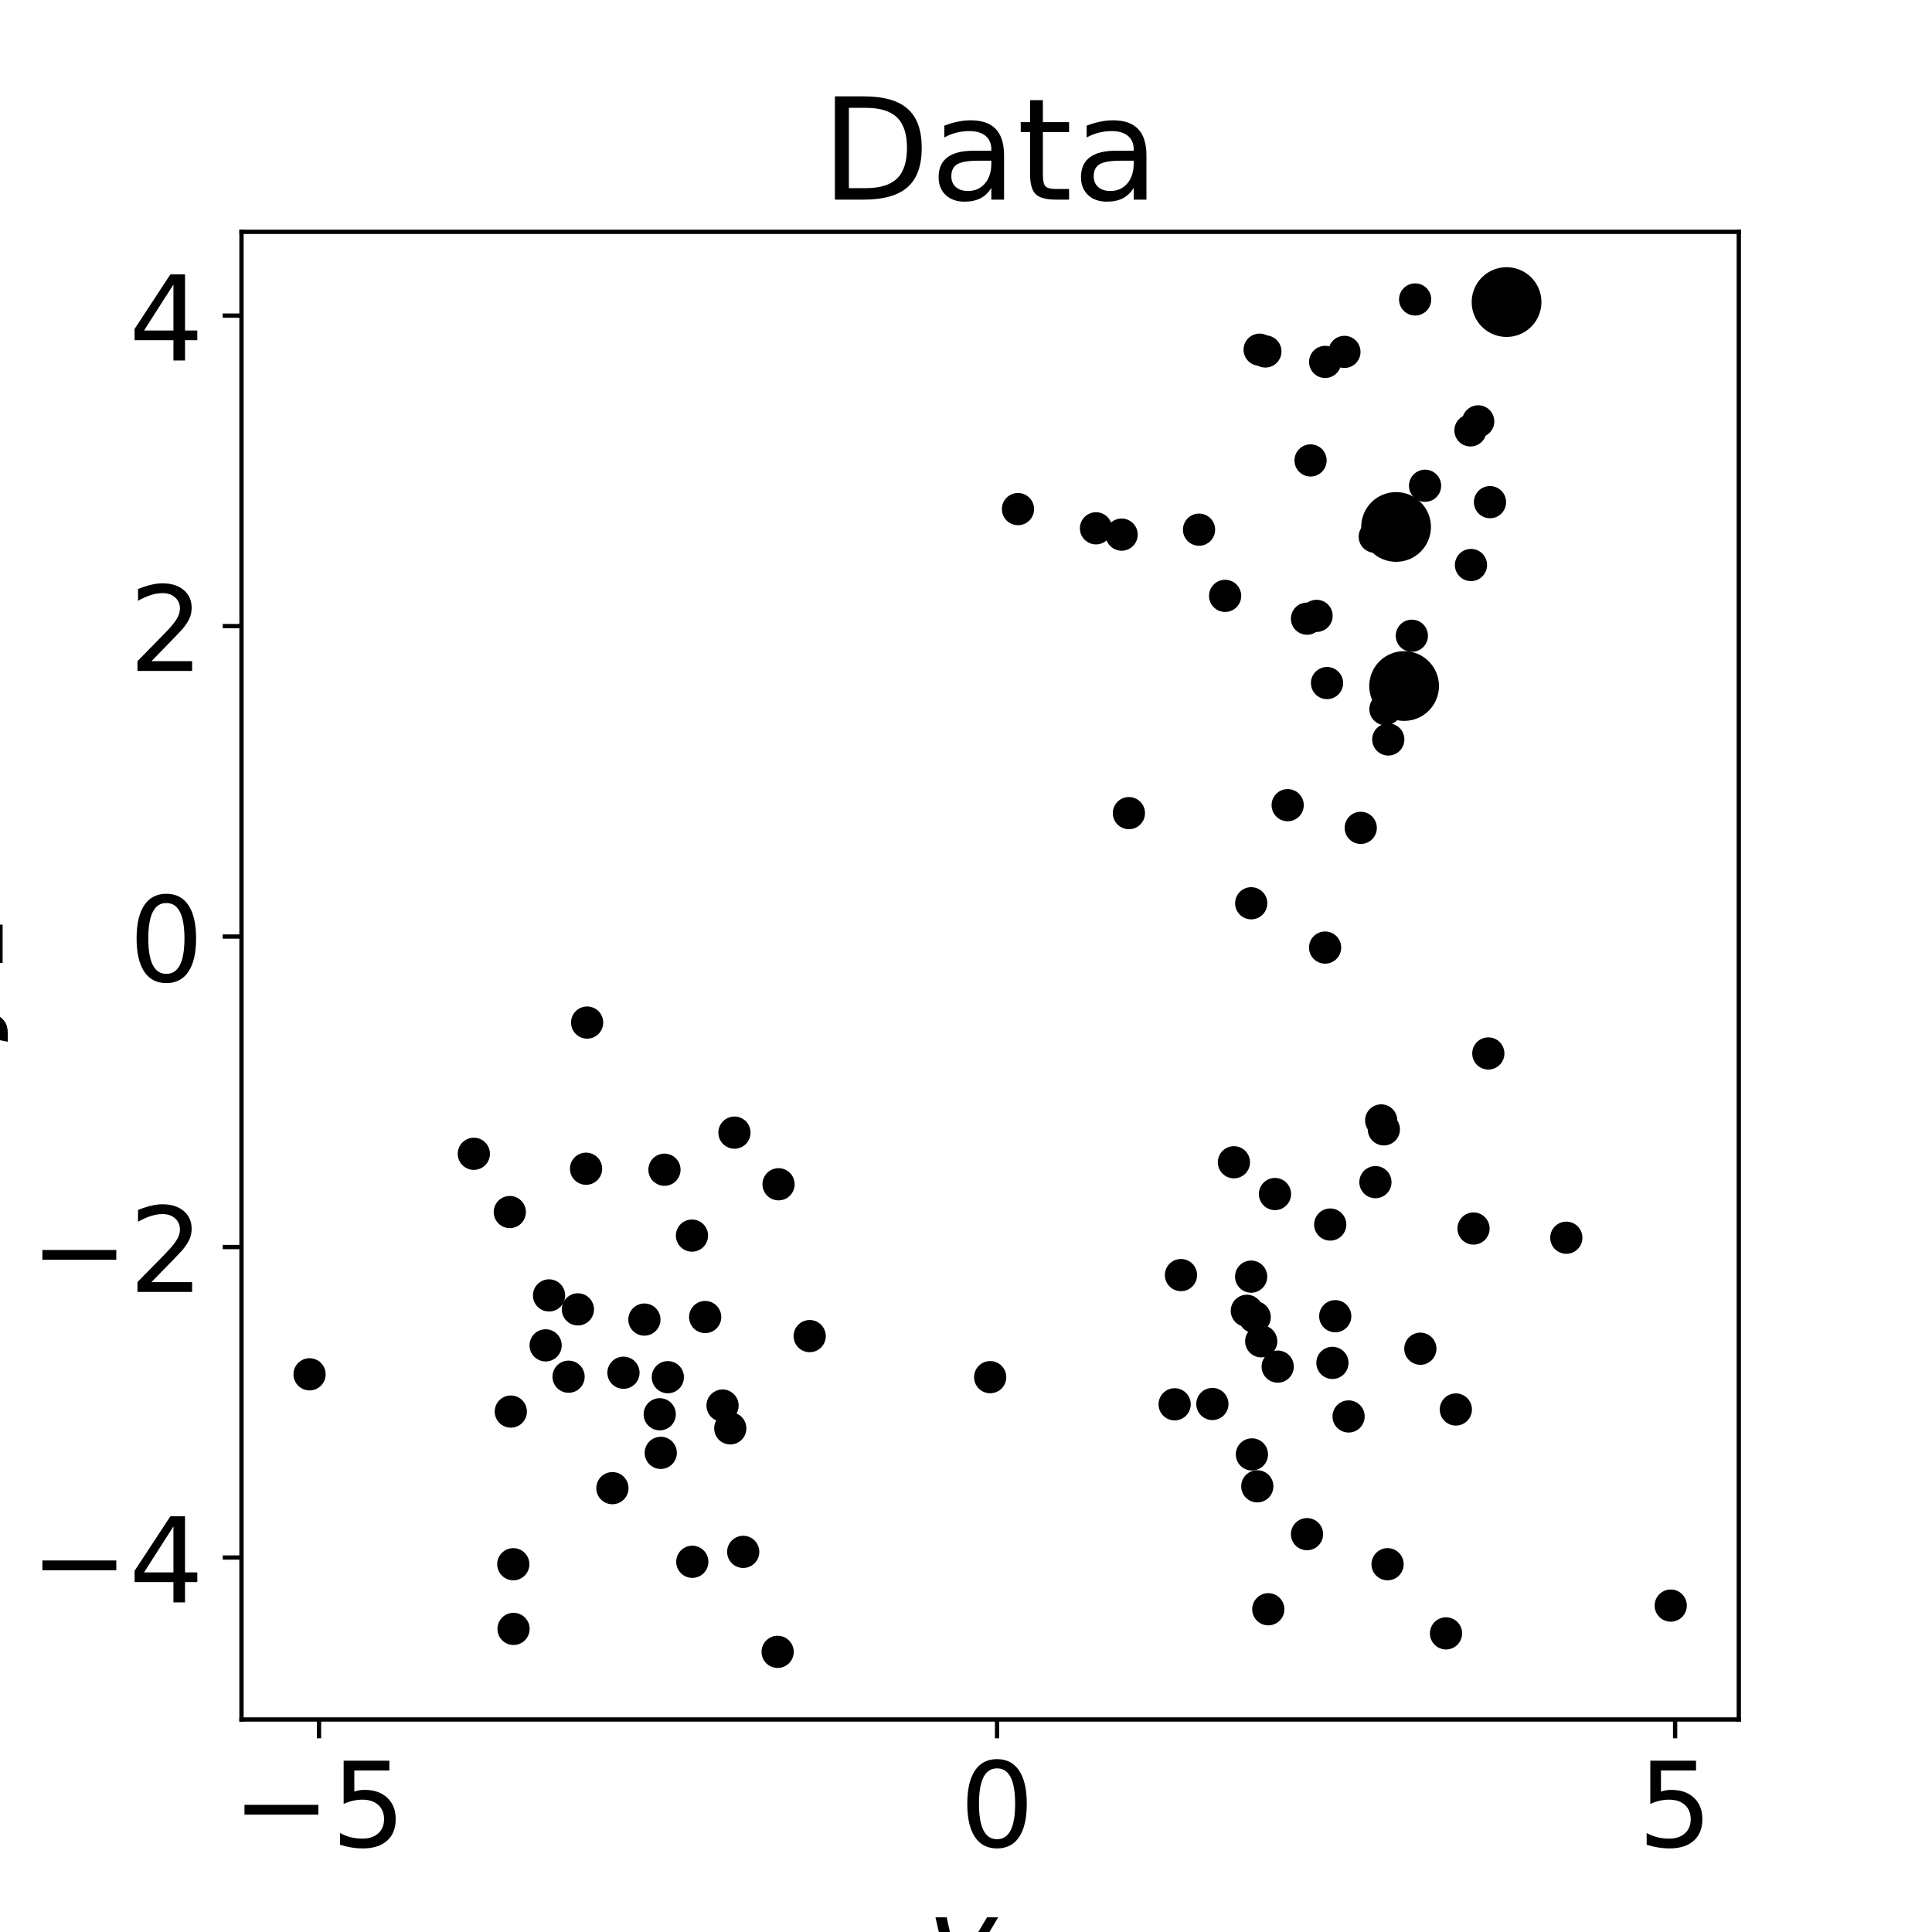
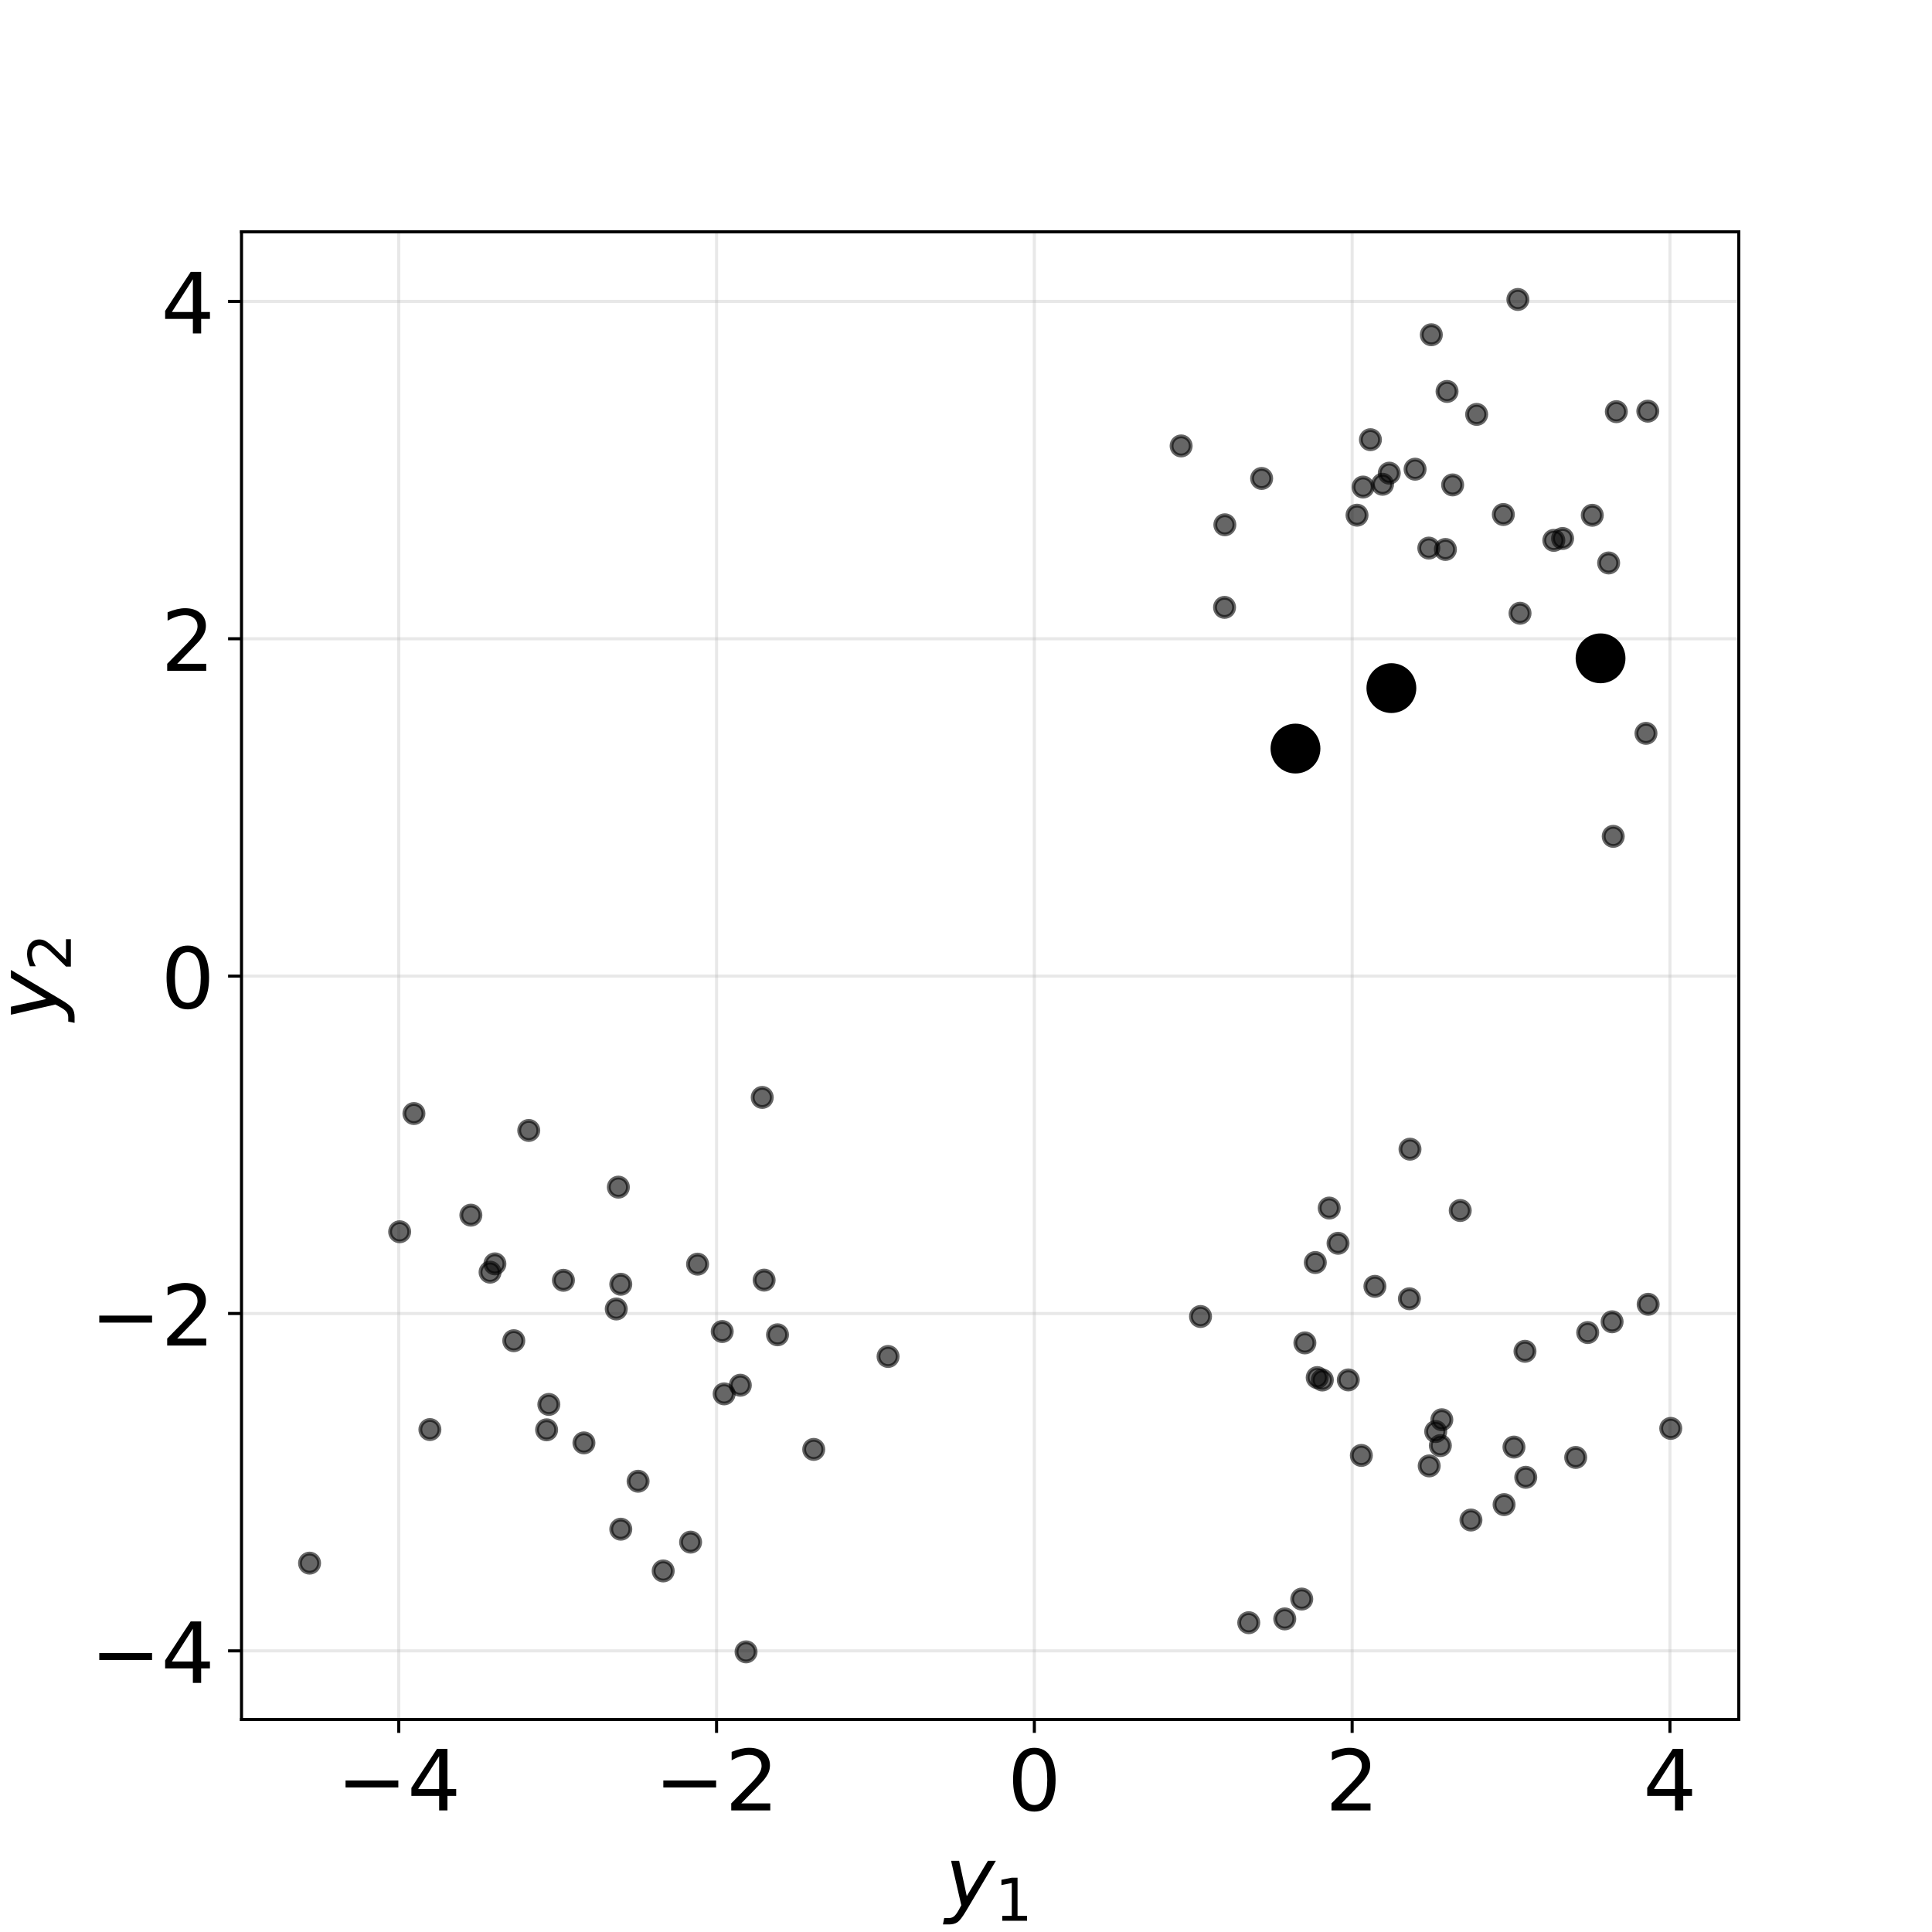
- <svg xmlns="http://www.w3.org/2000/svg" xmlns:xlink="http://www.w3.org/1999/xlink" width="360pt" height="360pt" viewBox="0 0 360 360" version="1.1">
+ <svg xmlns="http://www.w3.org/2000/svg" xmlns:xlink="http://www.w3.org/1999/xlink" width="504pt" height="504pt" viewBox="0 0 504 504" version="1.1">
  <defs>
    <style type="text/css">*{stroke-linejoin: round; stroke-linecap: butt}</style>
  </defs>
  <g id="figure_1">
    <g id="patch_1">
-       <path d="M 0 360  L 360 360  L 360 0  L 0 0  L 0 360  z " style="fill: none" />
+       <path d="M 0 504  L 504 504  L 504 0  L 0 0  L 0 504  z " style="fill: none" />
    </g>
    <g id="axes_1">
      <g id="patch_2">
-         <path d="M 45 320.4  L 324 320.4  L 324 43.2  L 45 43.2  L 45 320.4  z " style="fill: none" />
+         <path d="M 63 448.56  L 453.6 448.56  L 453.6 60.48  L 63 60.48  L 63 448.56  z " style="fill: none" />
      </g>
      <g id="matplotlib.axis_1">
        <g id="xtick_1">
          <g id="line2d_1">
+             <path d="M 104.029 448.56  L 104.029 60.48  " clip-path="url(#pd582841398)" style="fill: none; stroke: #b0b0b0; stroke-opacity: 0.3; stroke-width: 0.8; stroke-linecap: square" />
+           </g>
+           <g id="line2d_2">
            <defs>
-               <path id="m097ae4e6f0" d="M 0 0  L 0 3.5  " style="stroke: #000000; stroke-width: 0.8" />
+               <path id="m619dea410b" d="M 0 0  L 0 3.5  " style="stroke: #000000; stroke-width: 0.8" />
            </defs>
            <g>
-               <use xlink:href="#m097ae4e6f0" x="59.441" y="320.4" style="stroke: #000000; stroke-width: 0.8" />
+               <use xlink:href="#m619dea410b" x="104.029" y="448.56" style="stroke: #000000; stroke-width: 0.8" />
            </g>
          </g>
          <g id="text_1">
-             <g transform="translate(43.22472 344.1166) scale(0.22 -0.22)">
+             <g transform="translate(87.81212 472.2766) scale(0.22 -0.22)">
              <defs>
                <path id="DejaVuSans-2212" d="M 678 2272  L 4684 2272  L 4684 1741  L 678 1741  L 678 2272  z " transform="scale(0.015625)" />
-                 <path id="DejaVuSans-35" d="M 691 4666  L 3169 4666  L 3169 4134  L 1269 4134  L 1269 2991  Q 1406 3038 1543 3061  Q 1681 3084 1819 3084  Q 2600 3084 3056 2656  Q 3513 2228 3513 1497  Q 3513 744 3044 326  Q 2575 -91 1722 -91  Q 1428 -91 1123 -41  Q 819 9 494 109  L 494 744  Q 775 591 1075 516  Q 1375 441 1709 441  Q 2250 441 2565 725  Q 2881 1009 2881 1497  Q 2881 1984 2565 2268  Q 2250 2553 1709 2553  Q 1456 2553 1204 2497  Q 953 2441 691 2322  L 691 4666  z " transform="scale(0.015625)" />
+                 <path id="DejaVuSans-34" d="M 2419 4116  L 825 1625  L 2419 1625  L 2419 4116  z M 2253 4666  L 3047 4666  L 3047 1625  L 3713 1625  L 3713 1100  L 3047 1100  L 3047 0  L 2419 0  L 2419 1100  L 313 1100  L 313 1709  L 2253 4666  z " transform="scale(0.015625)" />
              </defs>
              <use xlink:href="#DejaVuSans-2212" />
-               <use xlink:href="#DejaVuSans-35" x="83.789" />
+               <use xlink:href="#DejaVuSans-34" transform="translate(83.78906 0)" />
            </g>
          </g>
        </g>
        <g id="xtick_2">
-           <g id="line2d_2">
-             <g>
-               <use xlink:href="#m097ae4e6f0" x="185.788" y="320.4" style="stroke: #000000; stroke-width: 0.8" />
+           <g id="line2d_3">
+             <path d="M 186.93 448.56  L 186.93 60.48  " clip-path="url(#pd582841398)" style="fill: none; stroke: #b0b0b0; stroke-opacity: 0.3; stroke-width: 0.8; stroke-linecap: square" />
+           </g>
+           <g id="line2d_4">
+             <g>
+               <use xlink:href="#m619dea410b" x="186.93" y="448.56" style="stroke: #000000; stroke-width: 0.8" />
            </g>
          </g>
          <g id="text_2">
-             <g transform="translate(178.789 344.1166) scale(0.22 -0.22)">
+             <g transform="translate(170.7134 472.2766) scale(0.22 -0.22)">
+               <defs>
+                 <path id="DejaVuSans-32" d="M 1228 531  L 3431 531  L 3431 0  L 469 0  L 469 531  Q 828 903 1448 1529  Q 2069 2156 2228 2338  Q 2531 2678 2651 2914  Q 2772 3150 2772 3378  Q 2772 3750 2511 3984  Q 2250 4219 1831 4219  Q 1534 4219 1204 4116  Q 875 4013 500 3803  L 500 4441  Q 881 4594 1212 4672  Q 1544 4750 1819 4750  Q 2544 4750 2975 4387  Q 3406 4025 3406 3419  Q 3406 3131 3298 2873  Q 3191 2616 2906 2266  Q 2828 2175 2409 1742  Q 1991 1309 1228 531  z " transform="scale(0.015625)" />
+               </defs>
+               <use xlink:href="#DejaVuSans-2212" />
+               <use xlink:href="#DejaVuSans-32" transform="translate(83.78906 0)" />
+             </g>
+           </g>
+         </g>
+         <g id="xtick_3">
+           <g id="line2d_5">
+             <path d="M 269.831 448.56  L 269.831 60.48  " clip-path="url(#pd582841398)" style="fill: none; stroke: #b0b0b0; stroke-opacity: 0.3; stroke-width: 0.8; stroke-linecap: square" />
+           </g>
+           <g id="line2d_6">
+             <g>
+               <use xlink:href="#m619dea410b" x="269.831" y="448.56" style="stroke: #000000; stroke-width: 0.8" />
+             </g>
+           </g>
+           <g id="text_3">
+             <g transform="translate(262.8323 472.2766) scale(0.22 -0.22)">
              <defs>
                <path id="DejaVuSans-30" d="M 2034 4250  Q 1547 4250 1301 3770  Q 1056 3291 1056 2328  Q 1056 1369 1301 889  Q 1547 409 2034 409  Q 2525 409 2770 889  Q 3016 1369 3016 2328  Q 3016 3291 2770 3770  Q 2525 4250 2034 4250  z M 2034 4750  Q 2819 4750 3233 4129  Q 3647 3509 3647 2328  Q 3647 1150 3233 529  Q 2819 -91 2034 -91  Q 1250 -91 836 529  Q 422 1150 422 2328  Q 422 3509 836 4129  Q 1250 4750 2034 4750  z " transform="scale(0.015625)" />
              </defs>
              <use xlink:href="#DejaVuSans-30" />
            </g>
          </g>
        </g>
-         <g id="xtick_3">
-           <g id="line2d_3">
-             <g>
-               <use xlink:href="#m097ae4e6f0" x="312.134" y="320.4" style="stroke: #000000; stroke-width: 0.8" />
-             </g>
-           </g>
-           <g id="text_3">
-             <g transform="translate(305.1356 344.1166) scale(0.22 -0.22)">
-               <use xlink:href="#DejaVuSans-35" />
-             </g>
-           </g>
-         </g>
-         <g id="text_4">
-           <g transform="translate(172.73 369.3637) scale(0.22 -0.22)">
+         <g id="xtick_4">
+           <g id="line2d_7">
+             <path d="M 352.732 448.56  L 352.732 60.48  " clip-path="url(#pd582841398)" style="fill: none; stroke: #b0b0b0; stroke-opacity: 0.3; stroke-width: 0.8; stroke-linecap: square" />
+           </g>
+           <g id="line2d_8">
+             <g>
+               <use xlink:href="#m619dea410b" x="352.732" y="448.56" style="stroke: #000000; stroke-width: 0.8" />
+             </g>
+           </g>
+           <g id="text_4">
+             <g transform="translate(345.7335 472.2766) scale(0.22 -0.22)">
+               <use xlink:href="#DejaVuSans-32" />
+             </g>
+           </g>
+         </g>
+         <g id="xtick_5">
+           <g id="line2d_9">
+             <path d="M 435.633 448.56  L 435.633 60.48  " clip-path="url(#pd582841398)" style="fill: none; stroke: #b0b0b0; stroke-opacity: 0.3; stroke-width: 0.8; stroke-linecap: square" />
+           </g>
+           <g id="line2d_10">
+             <g>
+               <use xlink:href="#m619dea410b" x="435.633" y="448.56" style="stroke: #000000; stroke-width: 0.8" />
+             </g>
+           </g>
+           <g id="text_5">
+             <g transform="translate(428.6347 472.2766) scale(0.22 -0.22)">
+               <use xlink:href="#DejaVuSans-34" />
+             </g>
+           </g>
+         </g>
+         <g id="text_6">
+           <g transform="translate(246.53 497.5238) scale(0.22 -0.22)">
            <defs>
              <path id="DejaVuSans-Oblique-79" d="M 1588 -325  Q 1188 -997 936 -1164  Q 684 -1331 294 -1331  L -159 -1331  L -63 -850  L 269 -850  Q 509 -850 678 -719  Q 847 -588 1056 -206  L 1234 128  L 459 3500  L 1069 3500  L 1650 819  L 3256 3500  L 3859 3500  L 1588 -325  z " transform="scale(0.015625)" />
              <path id="DejaVuSans-31" d="M 794 531  L 1825 531  L 1825 4091  L 703 3866  L 703 4441  L 1819 4666  L 2450 4666  L 2450 531  L 3481 531  L 3481 0  L 794 0  L 794 531  z " transform="scale(0.015625)" />
            </defs>
            <use xlink:href="#DejaVuSans-Oblique-79" transform="translate(0 0.3125)" />
            <use xlink:href="#DejaVuSans-31" transform="translate(59.17969 -16.09375) scale(0.7)" />
          </g>
        </g>
      </g>
      <g id="matplotlib.axis_2">
        <g id="ytick_1">
-           <g id="line2d_4">
+           <g id="line2d_11">
+             <path d="M 63 430.661  L 453.6 430.661  " clip-path="url(#pd582841398)" style="fill: none; stroke: #b0b0b0; stroke-opacity: 0.3; stroke-width: 0.8; stroke-linecap: square" />
+           </g>
+           <g id="line2d_12">
            <defs>
-               <path id="mdef90d64df" d="M 0 0  L -3.5 0  " style="stroke: #000000; stroke-width: 0.8" />
+               <path id="mbe5a0822db" d="M 0 0  L -3.5 0  " style="stroke: #000000; stroke-width: 0.8" />
            </defs>
            <g>
-               <use xlink:href="#mdef90d64df" x="45" y="290.222" style="stroke: #000000; stroke-width: 0.8" />
-             </g>
-           </g>
-           <g id="text_5">
-             <g transform="translate(5.567188 298.5804) scale(0.22 -0.22)">
-               <defs>
-                 <path id="DejaVuSans-34" d="M 2419 4116  L 825 1625  L 2419 1625  L 2419 4116  z M 2253 4666  L 3047 4666  L 3047 1625  L 3713 1625  L 3713 1100  L 3047 1100  L 3047 0  L 2419 0  L 2419 1100  L 313 1100  L 313 1709  L 2253 4666  z " transform="scale(0.015625)" />
-               </defs>
+               <use xlink:href="#mbe5a0822db" x="63" y="430.661" style="stroke: #000000; stroke-width: 0.8" />
+             </g>
+           </g>
+           <g id="text_7">
+             <g transform="translate(23.56719 439.0195) scale(0.22 -0.22)">
              <use xlink:href="#DejaVuSans-2212" />
-               <use xlink:href="#DejaVuSans-34" x="83.789" />
+               <use xlink:href="#DejaVuSans-34" transform="translate(83.78906 0)" />
            </g>
          </g>
        </g>
        <g id="ytick_2">
-           <g id="line2d_5">
-             <g>
-               <use xlink:href="#mdef90d64df" x="45" y="232.369" style="stroke: #000000; stroke-width: 0.8" />
-             </g>
-           </g>
-           <g id="text_6">
-             <g transform="translate(5.567188 240.727) scale(0.22 -0.22)">
-               <defs>
-                 <path id="DejaVuSans-32" d="M 1228 531  L 3431 531  L 3431 0  L 469 0  L 469 531  Q 828 903 1448 1529  Q 2069 2156 2228 2338  Q 2531 2678 2651 2914  Q 2772 3150 2772 3378  Q 2772 3750 2511 3984  Q 2250 4219 1831 4219  Q 1534 4219 1204 4116  Q 875 4013 500 3803  L 500 4441  Q 881 4594 1212 4672  Q 1544 4750 1819 4750  Q 2544 4750 2975 4387  Q 3406 4025 3406 3419  Q 3406 3131 3298 2873  Q 3191 2616 2906 2266  Q 2828 2175 2409 1742  Q 1991 1309 1228 531  z " transform="scale(0.015625)" />
-               </defs>
+           <g id="line2d_13">
+             <path d="M 63 342.652  L 453.6 342.652  " clip-path="url(#pd582841398)" style="fill: none; stroke: #b0b0b0; stroke-opacity: 0.3; stroke-width: 0.8; stroke-linecap: square" />
+           </g>
+           <g id="line2d_14">
+             <g>
+               <use xlink:href="#mbe5a0822db" x="63" y="342.652" style="stroke: #000000; stroke-width: 0.8" />
+             </g>
+           </g>
+           <g id="text_8">
+             <g transform="translate(23.56719 351.0098) scale(0.22 -0.22)">
              <use xlink:href="#DejaVuSans-2212" />
-               <use xlink:href="#DejaVuSans-32" x="83.789" />
+               <use xlink:href="#DejaVuSans-32" transform="translate(83.78906 0)" />
            </g>
          </g>
        </g>
        <g id="ytick_3">
-           <g id="line2d_6">
-             <g>
-               <use xlink:href="#mdef90d64df" x="45" y="174.515" style="stroke: #000000; stroke-width: 0.8" />
-             </g>
-           </g>
-           <g id="text_7">
-             <g transform="translate(24.0025 182.8737) scale(0.22 -0.22)">
+           <g id="line2d_15">
+             <path d="M 63 254.642  L 453.6 254.642  " clip-path="url(#pd582841398)" style="fill: none; stroke: #b0b0b0; stroke-opacity: 0.3; stroke-width: 0.8; stroke-linecap: square" />
+           </g>
+           <g id="line2d_16">
+             <g>
+               <use xlink:href="#mbe5a0822db" x="63" y="254.642" style="stroke: #000000; stroke-width: 0.8" />
+             </g>
+           </g>
+           <g id="text_9">
+             <g transform="translate(42.0025 263.0001) scale(0.22 -0.22)">
              <use xlink:href="#DejaVuSans-30" />
            </g>
          </g>
        </g>
        <g id="ytick_4">
-           <g id="line2d_7">
-             <g>
-               <use xlink:href="#mdef90d64df" x="45" y="116.662" style="stroke: #000000; stroke-width: 0.8" />
-             </g>
-           </g>
-           <g id="text_8">
-             <g transform="translate(24.0025 125.0204) scale(0.22 -0.22)">
+           <g id="line2d_17">
+             <path d="M 63 166.632  L 453.6 166.632  " clip-path="url(#pd582841398)" style="fill: none; stroke: #b0b0b0; stroke-opacity: 0.3; stroke-width: 0.8; stroke-linecap: square" />
+           </g>
+           <g id="line2d_18">
+             <g>
+               <use xlink:href="#mbe5a0822db" x="63" y="166.632" style="stroke: #000000; stroke-width: 0.8" />
+             </g>
+           </g>
+           <g id="text_10">
+             <g transform="translate(42.0025 174.9904) scale(0.22 -0.22)">
              <use xlink:href="#DejaVuSans-32" />
            </g>
          </g>
        </g>
        <g id="ytick_5">
-           <g id="line2d_8">
-             <g>
-               <use xlink:href="#mdef90d64df" x="45" y="58.809" style="stroke: #000000; stroke-width: 0.8" />
-             </g>
-           </g>
-           <g id="text_9">
-             <g transform="translate(24.0025 67.16709) scale(0.22 -0.22)">
+           <g id="line2d_19">
+             <path d="M 63 78.622  L 453.6 78.622  " clip-path="url(#pd582841398)" style="fill: none; stroke: #b0b0b0; stroke-opacity: 0.3; stroke-width: 0.8; stroke-linecap: square" />
+           </g>
+           <g id="line2d_20">
+             <g>
+               <use xlink:href="#mbe5a0822db" x="63" y="78.622" style="stroke: #000000; stroke-width: 0.8" />
+             </g>
+           </g>
+           <g id="text_11">
+             <g transform="translate(42.0025 86.98074) scale(0.22 -0.22)">
              <use xlink:href="#DejaVuSans-34" />
            </g>
          </g>
        </g>
-         <g id="text_10">
-           <g transform="translate(-3.052812 193.57) rotate(-90) scale(0.22 -0.22)">
+         <g id="text_12">
+           <g transform="translate(14.94719 266.29) rotate(-90) scale(0.22 -0.22)">
            <use xlink:href="#DejaVuSans-Oblique-79" transform="translate(0 0.3125)" />
            <use xlink:href="#DejaVuSans-32" transform="translate(59.17969 -16.09375) scale(0.7)" />
          </g>
        </g>
      </g>
-       <g id="line2d_9">
+       <g id="line2d_21">
        <defs>
-           <path id="md8186849ec" d="M 0 2.5  C 0.663 2.5 1.299 2.237 1.768 1.768  C 2.237 1.299 2.5 0.663 2.5 0  C 2.5 -0.663 2.237 -1.299 1.768 -1.768  C 1.299 -2.237 0.663 -2.5 0 -2.5  C -0.663 -2.5 -1.299 -2.237 -1.768 -1.768  C -2.237 -1.299 -2.5 -0.663 -2.5 0  C -2.5 0.663 -2.237 1.299 -1.768 1.768  C -1.299 2.237 -0.663 2.5 0 2.5  z " style="stroke: #000000" />
+           <path id="mca70076209" d="M 0 2.5  C 0.663 2.5 1.299 2.237 1.768 1.768  C 2.237 1.299 2.5 0.663 2.5 0  C 2.5 -0.663 2.237 -1.299 1.768 -1.768  C 1.299 -2.237 0.663 -2.5 0 -2.5  C -0.663 -2.5 -1.299 -2.237 -1.768 -1.768  C -2.237 -1.299 -2.5 -0.663 -2.5 0  C -2.5 0.663 -2.237 1.299 -1.768 1.768  C -1.299 2.237 -0.663 2.5 0 2.5  z " style="stroke: #000000; stroke-opacity: 0.6" />
        </defs>
-         <g clip-path="url(#p835ebd3145)">
-           <use xlink:href="#md8186849ec" x="189.688" y="94.861" style="stroke: #000000" />
-           <use xlink:href="#md8186849ec" x="277.638" y="93.57" style="stroke: #000000" />
-           <use xlink:href="#md8186849ec" x="228.283" y="111.031" style="stroke: #000000" />
-           <use xlink:href="#md8186849ec" x="261.636" y="127.83" style="stroke: #000000" />
-           <use xlink:href="#md8186849ec" x="235.785" y="65.488" style="stroke: #000000" />
-           <use xlink:href="#md8186849ec" x="204.221" y="98.443" style="stroke: #000000" />
-           <use xlink:href="#md8186849ec" x="280.725" y="56.287" style="stroke: #000000" />
-           <use xlink:href="#md8186849ec" x="273.998" y="80.196" style="stroke: #000000" />
-           <use xlink:href="#md8186849ec" x="263.691" y="55.8" style="stroke: #000000" />
-           <use xlink:href="#md8186849ec" x="258.158" y="132.143" style="stroke: #000000" />
-           <use xlink:href="#md8186849ec" x="210.356" y="151.513" style="stroke: #000000" />
-           <use xlink:href="#md8186849ec" x="234.718" y="65.161" style="stroke: #000000" />
-           <use xlink:href="#md8186849ec" x="275.44" y="78.517" style="stroke: #000000" />
-           <use xlink:href="#md8186849ec" x="247.271" y="127.28" style="stroke: #000000" />
-           <use xlink:href="#md8186849ec" x="245.322" y="114.757" style="stroke: #000000" />
-           <use xlink:href="#md8186849ec" x="265.54" y="90.513" style="stroke: #000000" />
-           <use xlink:href="#md8186849ec" x="256.17" y="100.01" style="stroke: #000000" />
-           <use xlink:href="#md8186849ec" x="253.554" y="154.261" style="stroke: #000000" />
-           <use xlink:href="#md8186849ec" x="243.54" y="115.281" style="stroke: #000000" />
-           <use xlink:href="#md8186849ec" x="233.144" y="168.311" style="stroke: #000000" />
-           <use xlink:href="#md8186849ec" x="260.139" y="98.191" style="stroke: #000000" />
-           <use xlink:href="#md8186849ec" x="244.204" y="85.796" style="stroke: #000000" />
-           <use xlink:href="#md8186849ec" x="274.097" y="105.282" style="stroke: #000000" />
-           <use xlink:href="#md8186849ec" x="258.686" y="137.788" style="stroke: #000000" />
-           <use xlink:href="#md8186849ec" x="250.512" y="65.572" style="stroke: #000000" />
-           <use xlink:href="#md8186849ec" x="239.939" y="150.033" style="stroke: #000000" />
-           <use xlink:href="#md8186849ec" x="208.998" y="99.619" style="stroke: #000000" />
-           <use xlink:href="#md8186849ec" x="263.077" y="118.462" style="stroke: #000000" />
-           <use xlink:href="#md8186849ec" x="246.925" y="67.437" style="stroke: #000000" />
-           <use xlink:href="#md8186849ec" x="223.424" y="98.696" style="stroke: #000000" />
-           <use xlink:href="#md8186849ec" x="123.812" y="217.96" style="stroke: #000000" />
-           <use xlink:href="#md8186849ec" x="102.306" y="241.382" style="stroke: #000000" />
-           <use xlink:href="#md8186849ec" x="144.901" y="307.8" style="stroke: #000000" />
-           <use xlink:href="#md8186849ec" x="95.644" y="291.47" style="stroke: #000000" />
-           <use xlink:href="#md8186849ec" x="131.397" y="245.411" style="stroke: #000000" />
-           <use xlink:href="#md8186849ec" x="136.076" y="266.155" style="stroke: #000000" />
-           <use xlink:href="#md8186849ec" x="122.932" y="263.53" style="stroke: #000000" />
-           <use xlink:href="#md8186849ec" x="88.292" y="214.993" style="stroke: #000000" />
-           <use xlink:href="#md8186849ec" x="114.112" y="277.297" style="stroke: #000000" />
-           <use xlink:href="#md8186849ec" x="136.856" y="211.048" style="stroke: #000000" />
-           <use xlink:href="#md8186849ec" x="150.872" y="248.964" style="stroke: #000000" />
-           <use xlink:href="#md8186849ec" x="116.173" y="255.789" style="stroke: #000000" />
-           <use xlink:href="#md8186849ec" x="94.995" y="225.846" style="stroke: #000000" />
-           <use xlink:href="#md8186849ec" x="109.403" y="190.54" style="stroke: #000000" />
-           <use xlink:href="#md8186849ec" x="134.636" y="261.907" style="stroke: #000000" />
-           <use xlink:href="#md8186849ec" x="123.122" y="270.72" style="stroke: #000000" />
-           <use xlink:href="#md8186849ec" x="107.68" y="243.982" style="stroke: #000000" />
-           <use xlink:href="#md8186849ec" x="129.002" y="291.018" style="stroke: #000000" />
-           <use xlink:href="#md8186849ec" x="101.668" y="250.689" style="stroke: #000000" />
-           <use xlink:href="#md8186849ec" x="95.182" y="263.027" style="stroke: #000000" />
-           <use xlink:href="#md8186849ec" x="57.682" y="256.084" style="stroke: #000000" />
-           <use xlink:href="#md8186849ec" x="105.947" y="256.53" style="stroke: #000000" />
-           <use xlink:href="#md8186849ec" x="120.073" y="245.883" style="stroke: #000000" />
-           <use xlink:href="#md8186849ec" x="109.203" y="217.775" style="stroke: #000000" />
-           <use xlink:href="#md8186849ec" x="184.504" y="256.614" style="stroke: #000000" />
-           <use xlink:href="#md8186849ec" x="138.487" y="289.168" style="stroke: #000000" />
-           <use xlink:href="#md8186849ec" x="145.071" y="220.672" style="stroke: #000000" />
-           <use xlink:href="#md8186849ec" x="95.691" y="303.522" style="stroke: #000000" />
-           <use xlink:href="#md8186849ec" x="128.937" y="230.235" style="stroke: #000000" />
-           <use xlink:href="#md8186849ec" x="124.442" y="256.62" style="stroke: #000000" />
-           <use xlink:href="#md8186849ec" x="218.877" y="261.674" style="stroke: #000000" />
-           <use xlink:href="#md8186849ec" x="243.542" y="285.868" style="stroke: #000000" />
-           <use xlink:href="#md8186849ec" x="274.57" y="228.919" style="stroke: #000000" />
-           <use xlink:href="#md8186849ec" x="248.802" y="245.255" style="stroke: #000000" />
-           <use xlink:href="#md8186849ec" x="264.661" y="251.314" style="stroke: #000000" />
-           <use xlink:href="#md8186849ec" x="220.057" y="237.594" style="stroke: #000000" />
-           <use xlink:href="#md8186849ec" x="257.365" y="208.776" style="stroke: #000000" />
-           <use xlink:href="#md8186849ec" x="256.289" y="220.276" style="stroke: #000000" />
-           <use xlink:href="#md8186849ec" x="237.575" y="222.49" style="stroke: #000000" />
-           <use xlink:href="#md8186849ec" x="258.554" y="291.471" style="stroke: #000000" />
-           <use xlink:href="#md8186849ec" x="246.913" y="176.567" style="stroke: #000000" />
-           <use xlink:href="#md8186849ec" x="232.33" y="244.249" style="stroke: #000000" />
-           <use xlink:href="#md8186849ec" x="238.079" y="254.648" style="stroke: #000000" />
-           <use xlink:href="#md8186849ec" x="235.009" y="249.928" style="stroke: #000000" />
-           <use xlink:href="#md8186849ec" x="234.279" y="276.954" style="stroke: #000000" />
-           <use xlink:href="#md8186849ec" x="251.291" y="263.934" style="stroke: #000000" />
-           <use xlink:href="#md8186849ec" x="277.327" y="196.296" style="stroke: #000000" />
-           <use xlink:href="#md8186849ec" x="229.924" y="216.572" style="stroke: #000000" />
-           <use xlink:href="#md8186849ec" x="233.8" y="245.432" style="stroke: #000000" />
-           <use xlink:href="#md8186849ec" x="233.276" y="271.009" style="stroke: #000000" />
-           <use xlink:href="#md8186849ec" x="311.318" y="299.179" style="stroke: #000000" />
-           <use xlink:href="#md8186849ec" x="257.86" y="210.439" style="stroke: #000000" />
-           <use xlink:href="#md8186849ec" x="233.131" y="237.88" style="stroke: #000000" />
-           <use xlink:href="#md8186849ec" x="247.867" y="228.176" style="stroke: #000000" />
-           <use xlink:href="#md8186849ec" x="291.86" y="230.631" style="stroke: #000000" />
-           <use xlink:href="#md8186849ec" x="225.909" y="261.612" style="stroke: #000000" />
-           <use xlink:href="#md8186849ec" x="236.327" y="299.861" style="stroke: #000000" />
-           <use xlink:href="#md8186849ec" x="271.274" y="262.638" style="stroke: #000000" />
-           <use xlink:href="#md8186849ec" x="248.276" y="253.954" style="stroke: #000000" />
-           <use xlink:href="#md8186849ec" x="269.444" y="304.357" style="stroke: #000000" />
-         </g>
-       </g>
-       <g id="line2d_10">
+         <g clip-path="url(#pd582841398)">
+           <use xlink:href="#mca70076209" x="417.535" y="171.738" style="fill-opacity: 0.6; stroke: #000000; stroke-opacity: 0.6" />
+           <use xlink:href="#mca70076209" x="362.97" y="179.51" style="fill-opacity: 0.6; stroke: #000000; stroke-opacity: 0.6" />
+           <use xlink:href="#mca70076209" x="337.949" y="195.278" style="fill-opacity: 0.6; stroke: #000000; stroke-opacity: 0.6" />
+           <use xlink:href="#mca70076209" x="392.174" y="134.219" style="fill-opacity: 0.6; stroke: #000000; stroke-opacity: 0.6" />
+           <use xlink:href="#mca70076209" x="319.525" y="136.9" style="fill-opacity: 0.6; stroke: #000000; stroke-opacity: 0.6" />
+           <use xlink:href="#mca70076209" x="395.967" y="78.12" style="fill-opacity: 0.6; stroke: #000000; stroke-opacity: 0.6" />
+           <use xlink:href="#mca70076209" x="405.343" y="140.968" style="fill-opacity: 0.6; stroke: #000000; stroke-opacity: 0.6" />
+           <use xlink:href="#mca70076209" x="357.502" y="114.698" style="fill-opacity: 0.6; stroke: #000000; stroke-opacity: 0.6" />
+           <use xlink:href="#mca70076209" x="421.654" y="107.393" style="fill-opacity: 0.6; stroke: #000000; stroke-opacity: 0.6" />
+           <use xlink:href="#mca70076209" x="378.948" y="126.499" style="fill-opacity: 0.6; stroke: #000000; stroke-opacity: 0.6" />
+           <use xlink:href="#mca70076209" x="329.124" y="124.815" style="fill-opacity: 0.6; stroke: #000000; stroke-opacity: 0.6" />
+           <use xlink:href="#mca70076209" x="419.645" y="146.859" style="fill-opacity: 0.6; stroke: #000000; stroke-opacity: 0.6" />
+           <use xlink:href="#mca70076209" x="377.492" y="102.117" style="fill-opacity: 0.6; stroke: #000000; stroke-opacity: 0.6" />
+           <use xlink:href="#mca70076209" x="373.39" y="87.325" style="fill-opacity: 0.6; stroke: #000000; stroke-opacity: 0.6" />
+           <use xlink:href="#mca70076209" x="385.213" y="108.105" style="fill-opacity: 0.6; stroke: #000000; stroke-opacity: 0.6" />
+           <use xlink:href="#mca70076209" x="360.668" y="126.33" style="fill-opacity: 0.6; stroke: #000000; stroke-opacity: 0.6" />
+           <use xlink:href="#mca70076209" x="429.385" y="191.309" style="fill-opacity: 0.6; stroke: #000000; stroke-opacity: 0.6" />
+           <use xlink:href="#mca70076209" x="420.843" y="218.183" style="fill-opacity: 0.6; stroke: #000000; stroke-opacity: 0.6" />
+           <use xlink:href="#mca70076209" x="369.153" y="122.398" style="fill-opacity: 0.6; stroke: #000000; stroke-opacity: 0.6" />
+           <use xlink:href="#mca70076209" x="354.008" y="134.395" style="fill-opacity: 0.6; stroke: #000000; stroke-opacity: 0.6" />
+           <use xlink:href="#mca70076209" x="415.376" y="134.419" style="fill-opacity: 0.6; stroke: #000000; stroke-opacity: 0.6" />
+           <use xlink:href="#mca70076209" x="308.122" y="116.329" style="fill-opacity: 0.6; stroke: #000000; stroke-opacity: 0.6" />
+           <use xlink:href="#mca70076209" x="407.631" y="140.472" style="fill-opacity: 0.6; stroke: #000000; stroke-opacity: 0.6" />
+           <use xlink:href="#mca70076209" x="372.733" y="142.981" style="fill-opacity: 0.6; stroke: #000000; stroke-opacity: 0.6" />
+           <use xlink:href="#mca70076209" x="319.447" y="158.442" style="fill-opacity: 0.6; stroke: #000000; stroke-opacity: 0.6" />
+           <use xlink:href="#mca70076209" x="429.863" y="107.267" style="fill-opacity: 0.6; stroke: #000000; stroke-opacity: 0.6" />
+           <use xlink:href="#mca70076209" x="396.531" y="159.978" style="fill-opacity: 0.6; stroke: #000000; stroke-opacity: 0.6" />
+           <use xlink:href="#mca70076209" x="362.417" y="123.432" style="fill-opacity: 0.6; stroke: #000000; stroke-opacity: 0.6" />
+           <use xlink:href="#mca70076209" x="377.065" y="143.335" style="fill-opacity: 0.6; stroke: #000000; stroke-opacity: 0.6" />
+           <use xlink:href="#mca70076209" x="355.585" y="127.057" style="fill-opacity: 0.6; stroke: #000000; stroke-opacity: 0.6" />
+           <use xlink:href="#mca70076209" x="142.596" y="372.997" style="fill-opacity: 0.6; stroke: #000000; stroke-opacity: 0.6" />
+           <use xlink:href="#mca70076209" x="194.627" y="430.92" style="fill-opacity: 0.6; stroke: #000000; stroke-opacity: 0.6" />
+           <use xlink:href="#mca70076209" x="180.155" y="402.293" style="fill-opacity: 0.6; stroke: #000000; stroke-opacity: 0.6" />
+           <use xlink:href="#mca70076209" x="80.755" y="407.776" style="fill-opacity: 0.6; stroke: #000000; stroke-opacity: 0.6" />
+           <use xlink:href="#mca70076209" x="127.846" y="331.868" style="fill-opacity: 0.6; stroke: #000000; stroke-opacity: 0.6" />
+           <use xlink:href="#mca70076209" x="198.843" y="286.284" style="fill-opacity: 0.6; stroke: #000000; stroke-opacity: 0.6" />
+           <use xlink:href="#mca70076209" x="152.327" y="376.404" style="fill-opacity: 0.6; stroke: #000000; stroke-opacity: 0.6" />
+           <use xlink:href="#mca70076209" x="161.316" y="309.69" style="fill-opacity: 0.6; stroke: #000000; stroke-opacity: 0.6" />
+           <use xlink:href="#mca70076209" x="188.91" y="363.617" style="fill-opacity: 0.6; stroke: #000000; stroke-opacity: 0.6" />
+           <use xlink:href="#mca70076209" x="137.936" y="294.9" style="fill-opacity: 0.6; stroke: #000000; stroke-opacity: 0.6" />
+           <use xlink:href="#mca70076209" x="112.146" y="372.928" style="fill-opacity: 0.6; stroke: #000000; stroke-opacity: 0.6" />
+           <use xlink:href="#mca70076209" x="160.764" y="341.473" style="fill-opacity: 0.6; stroke: #000000; stroke-opacity: 0.6" />
+           <use xlink:href="#mca70076209" x="122.834" y="316.995" style="fill-opacity: 0.6; stroke: #000000; stroke-opacity: 0.6" />
+           <use xlink:href="#mca70076209" x="161.943" y="398.917" style="fill-opacity: 0.6; stroke: #000000; stroke-opacity: 0.6" />
+           <use xlink:href="#mca70076209" x="143.176" y="366.373" style="fill-opacity: 0.6; stroke: #000000; stroke-opacity: 0.6" />
+           <use xlink:href="#mca70076209" x="146.984" y="333.988" style="fill-opacity: 0.6; stroke: #000000; stroke-opacity: 0.6" />
+           <use xlink:href="#mca70076209" x="134.028" y="349.75" style="fill-opacity: 0.6; stroke: #000000; stroke-opacity: 0.6" />
+           <use xlink:href="#mca70076209" x="231.671" y="353.867" style="fill-opacity: 0.6; stroke: #000000; stroke-opacity: 0.6" />
+           <use xlink:href="#mca70076209" x="199.34" y="333.944" style="fill-opacity: 0.6; stroke: #000000; stroke-opacity: 0.6" />
+           <use xlink:href="#mca70076209" x="104.261" y="321.327" style="fill-opacity: 0.6; stroke: #000000; stroke-opacity: 0.6" />
+           <use xlink:href="#mca70076209" x="161.943" y="335.023" style="fill-opacity: 0.6; stroke: #000000; stroke-opacity: 0.6" />
+           <use xlink:href="#mca70076209" x="202.831" y="348.207" style="fill-opacity: 0.6; stroke: #000000; stroke-opacity: 0.6" />
+           <use xlink:href="#mca70076209" x="173.008" y="409.811" style="fill-opacity: 0.6; stroke: #000000; stroke-opacity: 0.6" />
+           <use xlink:href="#mca70076209" x="193.128" y="361.362" style="fill-opacity: 0.6; stroke: #000000; stroke-opacity: 0.6" />
+           <use xlink:href="#mca70076209" x="181.976" y="329.78" style="fill-opacity: 0.6; stroke: #000000; stroke-opacity: 0.6" />
+           <use xlink:href="#mca70076209" x="129.106" y="329.702" style="fill-opacity: 0.6; stroke: #000000; stroke-opacity: 0.6" />
+           <use xlink:href="#mca70076209" x="212.274" y="378.105" style="fill-opacity: 0.6; stroke: #000000; stroke-opacity: 0.6" />
+           <use xlink:href="#mca70076209" x="107.978" y="290.488" style="fill-opacity: 0.6; stroke: #000000; stroke-opacity: 0.6" />
+           <use xlink:href="#mca70076209" x="188.405" y="347.356" style="fill-opacity: 0.6; stroke: #000000; stroke-opacity: 0.6" />
+           <use xlink:href="#mca70076209" x="166.459" y="386.41" style="fill-opacity: 0.6; stroke: #000000; stroke-opacity: 0.6" />
+           <use xlink:href="#mca70076209" x="351.73" y="359.979" style="fill-opacity: 0.6; stroke: #000000; stroke-opacity: 0.6" />
+           <use xlink:href="#mca70076209" x="375.744" y="377.111" style="fill-opacity: 0.6; stroke: #000000; stroke-opacity: 0.6" />
+           <use xlink:href="#mca70076209" x="343.619" y="359.371" style="fill-opacity: 0.6; stroke: #000000; stroke-opacity: 0.6" />
+           <use xlink:href="#mca70076209" x="335.153" y="422.321" style="fill-opacity: 0.6; stroke: #000000; stroke-opacity: 0.6" />
+           <use xlink:href="#mca70076209" x="325.761" y="423.312" style="fill-opacity: 0.6; stroke: #000000; stroke-opacity: 0.6" />
+           <use xlink:href="#mca70076209" x="392.37" y="392.505" style="fill-opacity: 0.6; stroke: #000000; stroke-opacity: 0.6" />
+           <use xlink:href="#mca70076209" x="397.822" y="352.514" style="fill-opacity: 0.6; stroke: #000000; stroke-opacity: 0.6" />
+           <use xlink:href="#mca70076209" x="429.955" y="340.25" style="fill-opacity: 0.6; stroke: #000000; stroke-opacity: 0.6" />
+           <use xlink:href="#mca70076209" x="398.021" y="385.381" style="fill-opacity: 0.6; stroke: #000000; stroke-opacity: 0.6" />
+           <use xlink:href="#mca70076209" x="313.18" y="343.436" style="fill-opacity: 0.6; stroke: #000000; stroke-opacity: 0.6" />
+           <use xlink:href="#mca70076209" x="411.047" y="380.199" style="fill-opacity: 0.6; stroke: #000000; stroke-opacity: 0.6" />
+           <use xlink:href="#mca70076209" x="355.133" y="379.678" style="fill-opacity: 0.6; stroke: #000000; stroke-opacity: 0.6" />
+           <use xlink:href="#mca70076209" x="349.056" y="324.335" style="fill-opacity: 0.6; stroke: #000000; stroke-opacity: 0.6" />
+           <use xlink:href="#mca70076209" x="367.672" y="338.805" style="fill-opacity: 0.6; stroke: #000000; stroke-opacity: 0.6" />
+           <use xlink:href="#mca70076209" x="383.723" y="396.529" style="fill-opacity: 0.6; stroke: #000000; stroke-opacity: 0.6" />
+           <use xlink:href="#mca70076209" x="435.845" y="372.624" style="fill-opacity: 0.6; stroke: #000000; stroke-opacity: 0.6" />
+           <use xlink:href="#mca70076209" x="346.755" y="315.145" style="fill-opacity: 0.6; stroke: #000000; stroke-opacity: 0.6" />
+           <use xlink:href="#mca70076209" x="394.949" y="377.499" style="fill-opacity: 0.6; stroke: #000000; stroke-opacity: 0.6" />
+           <use xlink:href="#mca70076209" x="339.586" y="417.145" style="fill-opacity: 0.6; stroke: #000000; stroke-opacity: 0.6" />
+           <use xlink:href="#mca70076209" x="340.404" y="350.32" style="fill-opacity: 0.6; stroke: #000000; stroke-opacity: 0.6" />
+           <use xlink:href="#mca70076209" x="343.124" y="329.354" style="fill-opacity: 0.6; stroke: #000000; stroke-opacity: 0.6" />
+           <use xlink:href="#mca70076209" x="358.671" y="335.568" style="fill-opacity: 0.6; stroke: #000000; stroke-opacity: 0.6" />
+           <use xlink:href="#mca70076209" x="344.958" y="360" style="fill-opacity: 0.6; stroke: #000000; stroke-opacity: 0.6" />
+           <use xlink:href="#mca70076209" x="376.126" y="370.366" style="fill-opacity: 0.6; stroke: #000000; stroke-opacity: 0.6" />
+           <use xlink:href="#mca70076209" x="372.837" y="382.409" style="fill-opacity: 0.6; stroke: #000000; stroke-opacity: 0.6" />
+           <use xlink:href="#mca70076209" x="367.826" y="299.787" style="fill-opacity: 0.6; stroke: #000000; stroke-opacity: 0.6" />
+           <use xlink:href="#mca70076209" x="380.931" y="315.786" style="fill-opacity: 0.6; stroke: #000000; stroke-opacity: 0.6" />
+           <use xlink:href="#mca70076209" x="420.548" y="344.813" style="fill-opacity: 0.6; stroke: #000000; stroke-opacity: 0.6" />
+           <use xlink:href="#mca70076209" x="414.187" y="347.626" style="fill-opacity: 0.6; stroke: #000000; stroke-opacity: 0.6" />
+           <use xlink:href="#mca70076209" x="374.532" y="373.44" style="fill-opacity: 0.6; stroke: #000000; stroke-opacity: 0.6" />
+         </g>
+       </g>
+       <g id="line2d_22">
        <defs>
-           <path id="m416fb6401c" d="M 0 6  C 1.591 6 3.117 5.368 4.243 4.243  C 5.368 3.117 6 1.591 6 0  C 6 -1.591 5.368 -3.117 4.243 -4.243  C 3.117 -5.368 1.591 -6 0 -6  C -1.591 -6 -3.117 -5.368 -4.243 -4.243  C -5.368 -3.117 -6 -1.591 -6 0  C -6 1.591 -5.368 3.117 -4.243 4.243  C -3.117 5.368 -1.591 6 0 6  z " style="stroke: #000000" />
+           <path id="m0b425ff7a4" d="M 0 6  C 1.591 6 3.117 5.368 4.243 4.243  C 5.368 3.117 6 1.591 6 0  C 6 -1.591 5.368 -3.117 4.243 -4.243  C 3.117 -5.368 1.591 -6 0 -6  C -1.591 -6 -3.117 -5.368 -4.243 -4.243  C -5.368 -3.117 -6 -1.591 -6 0  C -6 1.591 -5.368 3.117 -4.243 4.243  C -3.117 5.368 -1.591 6 0 6  z " style="stroke: #000000" />
        </defs>
-         <g clip-path="url(#p835ebd3145)">
-           <use xlink:href="#m416fb6401c" x="261.636" y="127.83" style="stroke: #000000" />
-           <use xlink:href="#m416fb6401c" x="280.725" y="56.287" style="stroke: #000000" />
-           <use xlink:href="#m416fb6401c" x="260.139" y="98.191" style="stroke: #000000" />
+         <g clip-path="url(#pd582841398)">
+           <use xlink:href="#m0b425ff7a4" x="417.535" y="171.738" style="stroke: #000000" />
+           <use xlink:href="#m0b425ff7a4" x="362.97" y="179.51" style="stroke: #000000" />
+           <use xlink:href="#m0b425ff7a4" x="337.949" y="195.278" style="stroke: #000000" />
        </g>
      </g>
      <g id="patch_3">
-         <path d="M 45 320.4  L 45 43.2  " style="fill: none; stroke: #000000; stroke-width: 0.8; stroke-linejoin: miter; stroke-linecap: square" />
+         <path d="M 63 448.56  L 63 60.48  " style="fill: none; stroke: #000000; stroke-width: 0.8; stroke-linejoin: miter; stroke-linecap: square" />
      </g>
      <g id="patch_4">
-         <path d="M 324 320.4  L 324 43.2  " style="fill: none; stroke: #000000; stroke-width: 0.8; stroke-linejoin: miter; stroke-linecap: square" />
+         <path d="M 453.6 448.56  L 453.6 60.48  " style="fill: none; stroke: #000000; stroke-width: 0.8; stroke-linejoin: miter; stroke-linecap: square" />
      </g>
      <g id="patch_5">
-         <path d="M 45 320.4  L 324 320.4  " style="fill: none; stroke: #000000; stroke-width: 0.8; stroke-linejoin: miter; stroke-linecap: square" />
+         <path d="M 63 448.56  L 453.6 448.56  " style="fill: none; stroke: #000000; stroke-width: 0.8; stroke-linejoin: miter; stroke-linecap: square" />
      </g>
      <g id="patch_6">
-         <path d="M 45 43.2  L 324 43.2  " style="fill: none; stroke: #000000; stroke-width: 0.8; stroke-linejoin: miter; stroke-linecap: square" />
-       </g>
-       <g id="text_11">
-         <g transform="translate(152.9829 37.2) scale(0.264 -0.264)">
-           <defs>
-             <path id="DejaVuSans-44" d="M 1259 4147  L 1259 519  L 2022 519  Q 2988 519 3436 956  Q 3884 1394 3884 2338  Q 3884 3275 3436 3711  Q 2988 4147 2022 4147  L 1259 4147  z M 628 4666  L 1925 4666  Q 3281 4666 3915 4102  Q 4550 3538 4550 2338  Q 4550 1131 3912 565  Q 3275 0 1925 0  L 628 0  L 628 4666  z " transform="scale(0.015625)" />
-             <path id="DejaVuSans-61" d="M 2194 1759  Q 1497 1759 1228 1600  Q 959 1441 959 1056  Q 959 750 1161 570  Q 1363 391 1709 391  Q 2188 391 2477 730  Q 2766 1069 2766 1631  L 2766 1759  L 2194 1759  z M 3341 1997  L 3341 0  L 2766 0  L 2766 531  Q 2569 213 2275 61  Q 1981 -91 1556 -91  Q 1019 -91 701 211  Q 384 513 384 1019  Q 384 1609 779 1909  Q 1175 2209 1959 2209  L 2766 2209  L 2766 2266  Q 2766 2663 2505 2880  Q 2244 3097 1772 3097  Q 1472 3097 1187 3025  Q 903 2953 641 2809  L 641 3341  Q 956 3463 1253 3523  Q 1550 3584 1831 3584  Q 2591 3584 2966 3190  Q 3341 2797 3341 1997  z " transform="scale(0.015625)" />
-             <path id="DejaVuSans-74" d="M 1172 4494  L 1172 3500  L 2356 3500  L 2356 3053  L 1172 3053  L 1172 1153  Q 1172 725 1289 603  Q 1406 481 1766 481  L 2356 481  L 2356 0  L 1766 0  Q 1100 0 847 248  Q 594 497 594 1153  L 594 3053  L 172 3053  L 172 3500  L 594 3500  L 594 4494  L 1172 4494  z " transform="scale(0.015625)" />
-           </defs>
-           <use xlink:href="#DejaVuSans-44" />
-           <use xlink:href="#DejaVuSans-61" x="77.002" />
-           <use xlink:href="#DejaVuSans-74" x="138.281" />
-           <use xlink:href="#DejaVuSans-61" x="177.49" />
-         </g>
+         <path d="M 63 60.48  L 453.6 60.48  " style="fill: none; stroke: #000000; stroke-width: 0.8; stroke-linejoin: miter; stroke-linecap: square" />
      </g>
    </g>
  </g>
  <defs>
-     <clipPath id="p835ebd3145">
-       <rect x="45" y="43.2" width="279" height="277.2" />
+     <clipPath id="pd582841398">
+       <rect x="63" y="60.48" width="390.6" height="388.08" />
    </clipPath>
  </defs>
</svg>
